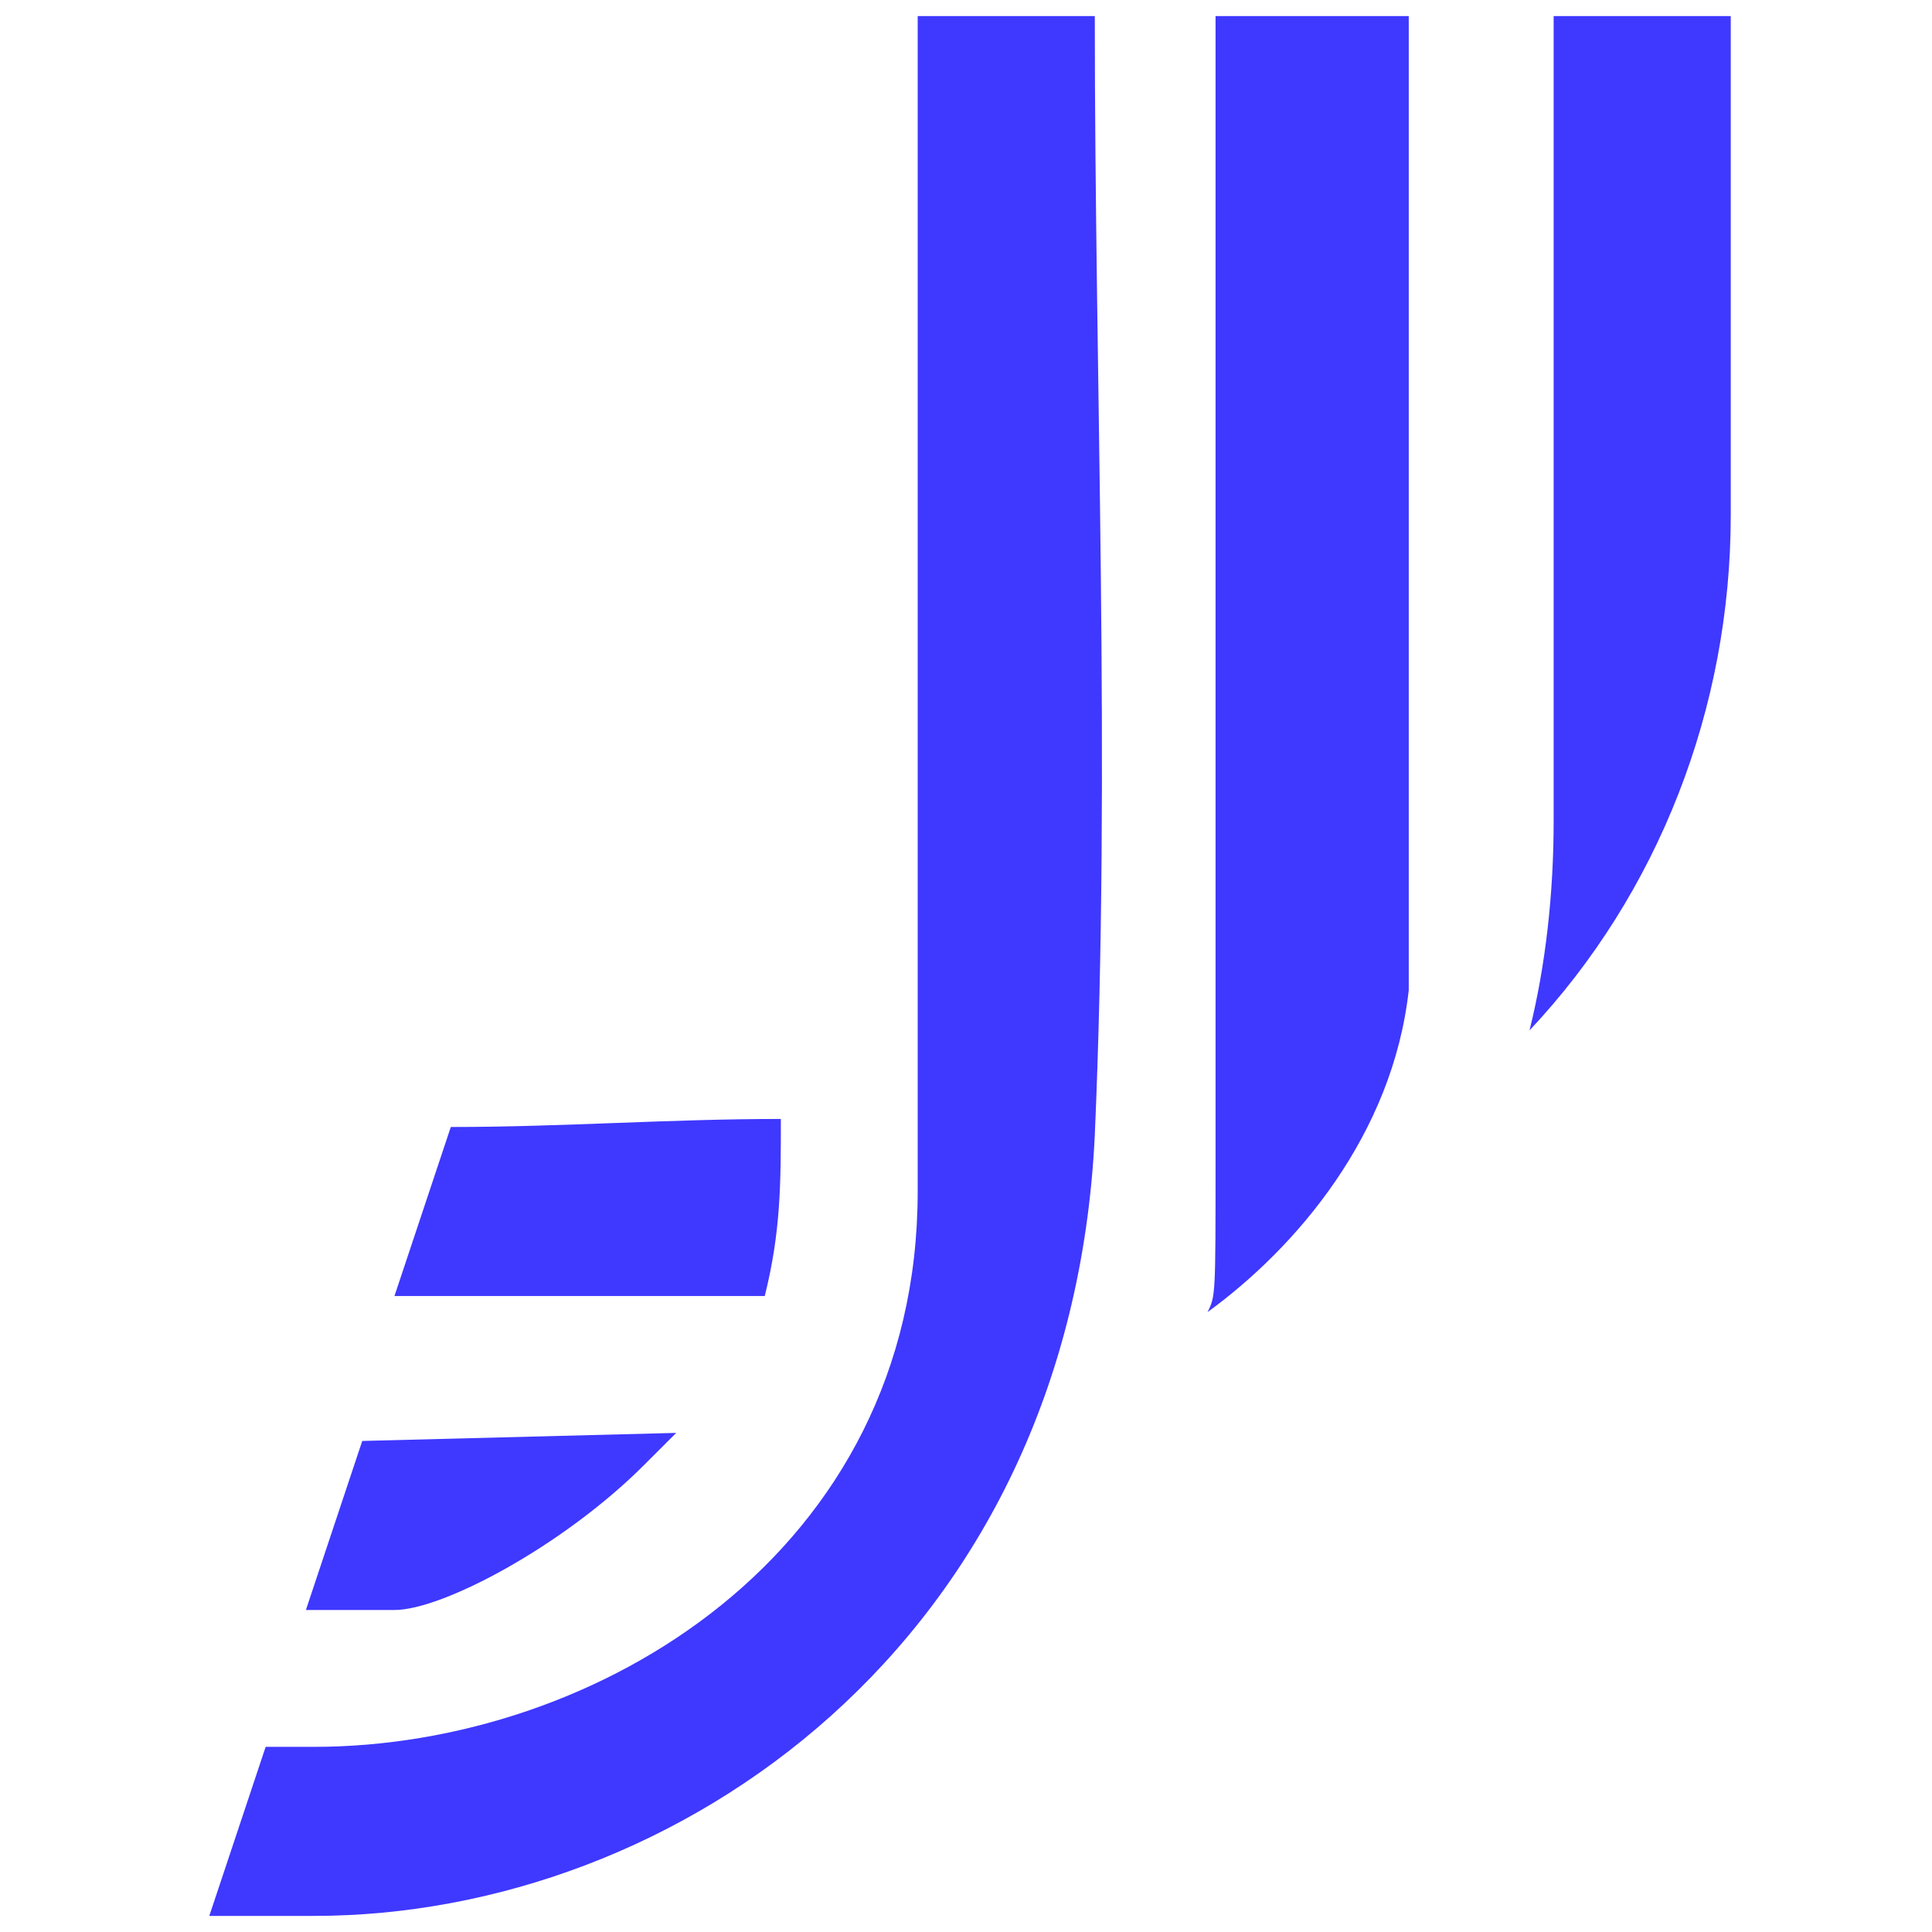
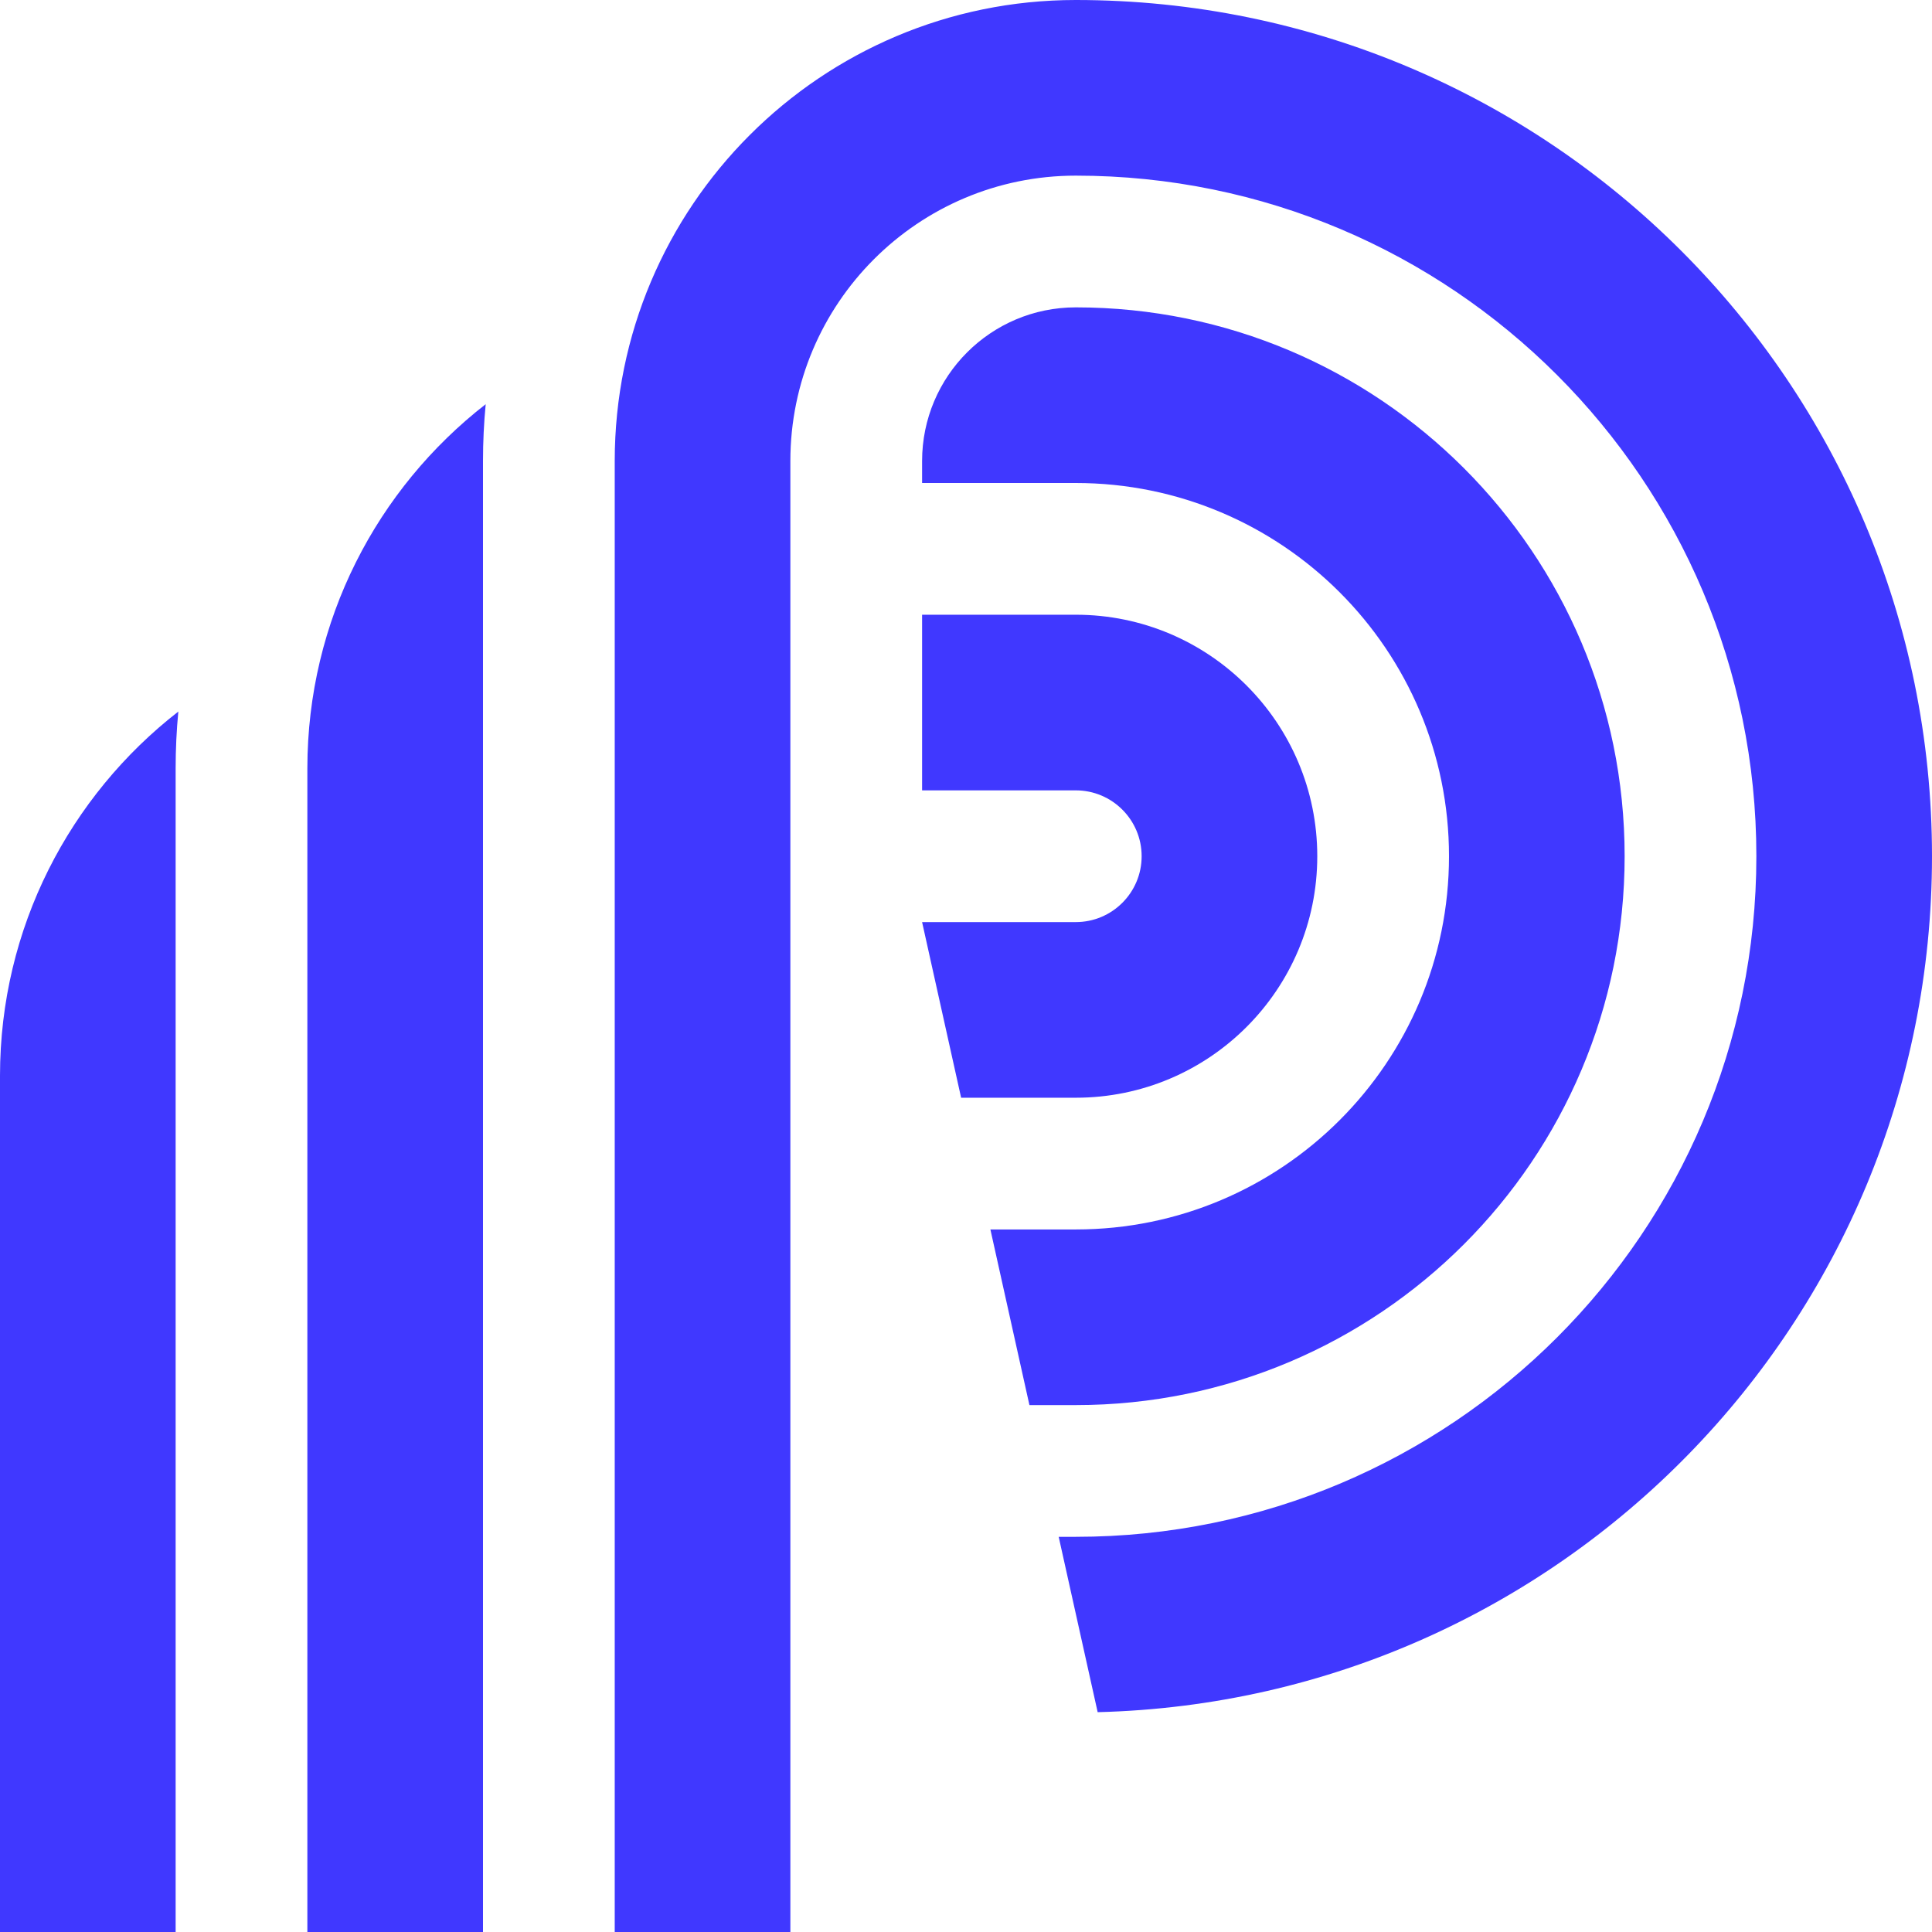
- <svg xmlns="http://www.w3.org/2000/svg" x="0px" y="0px" viewBox="0 0 24 24" fill="none">
-   <path fill="#3F38FF" d="M11.4,0.2h2.2c0,4.6,0.2,9.3,0,13.9c-0.3,6.3-5.2,9.7-9.7,9.7c-0.4,0-0.9,0-1.3,0l0.7-2.1c0.2,0,0.4,0,0.6,0  c3.5,0,7.5-2.4,7.5-6.9V0.2z" />
-   <path fill="#3F38FF" d="M19.3,0.2h2.2v6.2c0,2.4-0.9,4.7-2.5,6.4c0.2-0.8,0.3-1.7,0.3-2.6V0.2z M4.9,20c0,0-0.2,0-0.3,0  c-0.1,0-0.2,0-0.3,0H3.8l0.7-2.1l3.9-0.1c0,0-0.1,0.1-0.1,0.1c0,0-0.1,0.1-0.1,0.1c0,0-0.2,0.2-0.2,0.2C7,19.2,5.5,20,4.9,20z   M15.1,14.4c0-4.7,0-9.5,0-14.2h2.4V12c0,0.1,0,0.2,0,0.3c-0.2,1.8-1.4,3.2-2.5,4C15.1,16.1,15.1,16.1,15.1,14.4z" />
-   <path fill="#3F38FF" d="M9.5,16.1c-1.5,0-3.1,0-4.6,0L5.6,14c1.4,0,2.7-0.1,4.1-0.1C9.7,14.7,9.7,15.3,9.5,16.1z" />
+ <svg xmlns="http://www.w3.org/2000/svg" width="88" height="88" viewBox="0 0 88 88" fill="#4038FF">
+   <path d="M49 8C41.82 8 36 13.82 36 21V88H28V21C28 9.402 37.402 0 49 0C70.539 0 88 17.461 88 39C88 60.206 71.076 77.459 49.997 77.987L48.222 70H49C66.121 70 80 56.121 80 39C80 21.879 66.121 8 49 8Z" />
+   <path d="M46.889 64H49C62.807 64 74 52.807 74 39C74 25.193 62.807 14 49 14C45.134 14 42 17.134 42 21V22H49C58.389 22 66 29.611 66 39C66 48.389 58.389 56 49 56H45.111L46.889 64Z" />
+   <path d="M43.778 50H49C55.075 50 60 45.075 60 39C60 32.925 55.075 28 49 28H42V36H49C50.657 36 52 37.343 52 39C52 40.657 50.657 42 49 42H42L43.778 50Z" />
+   <path d="M22.123 18.41C22.041 19.263 22 20.127 22 21V88H14V35C14 28.255 17.18 22.253 22.123 18.41Z" />
+   <path d="M0 49C0 42.255 3.18 36.253 8.123 32.41C8.041 33.263 8 34.127 8 35V88H0V49Z" />
</svg>
